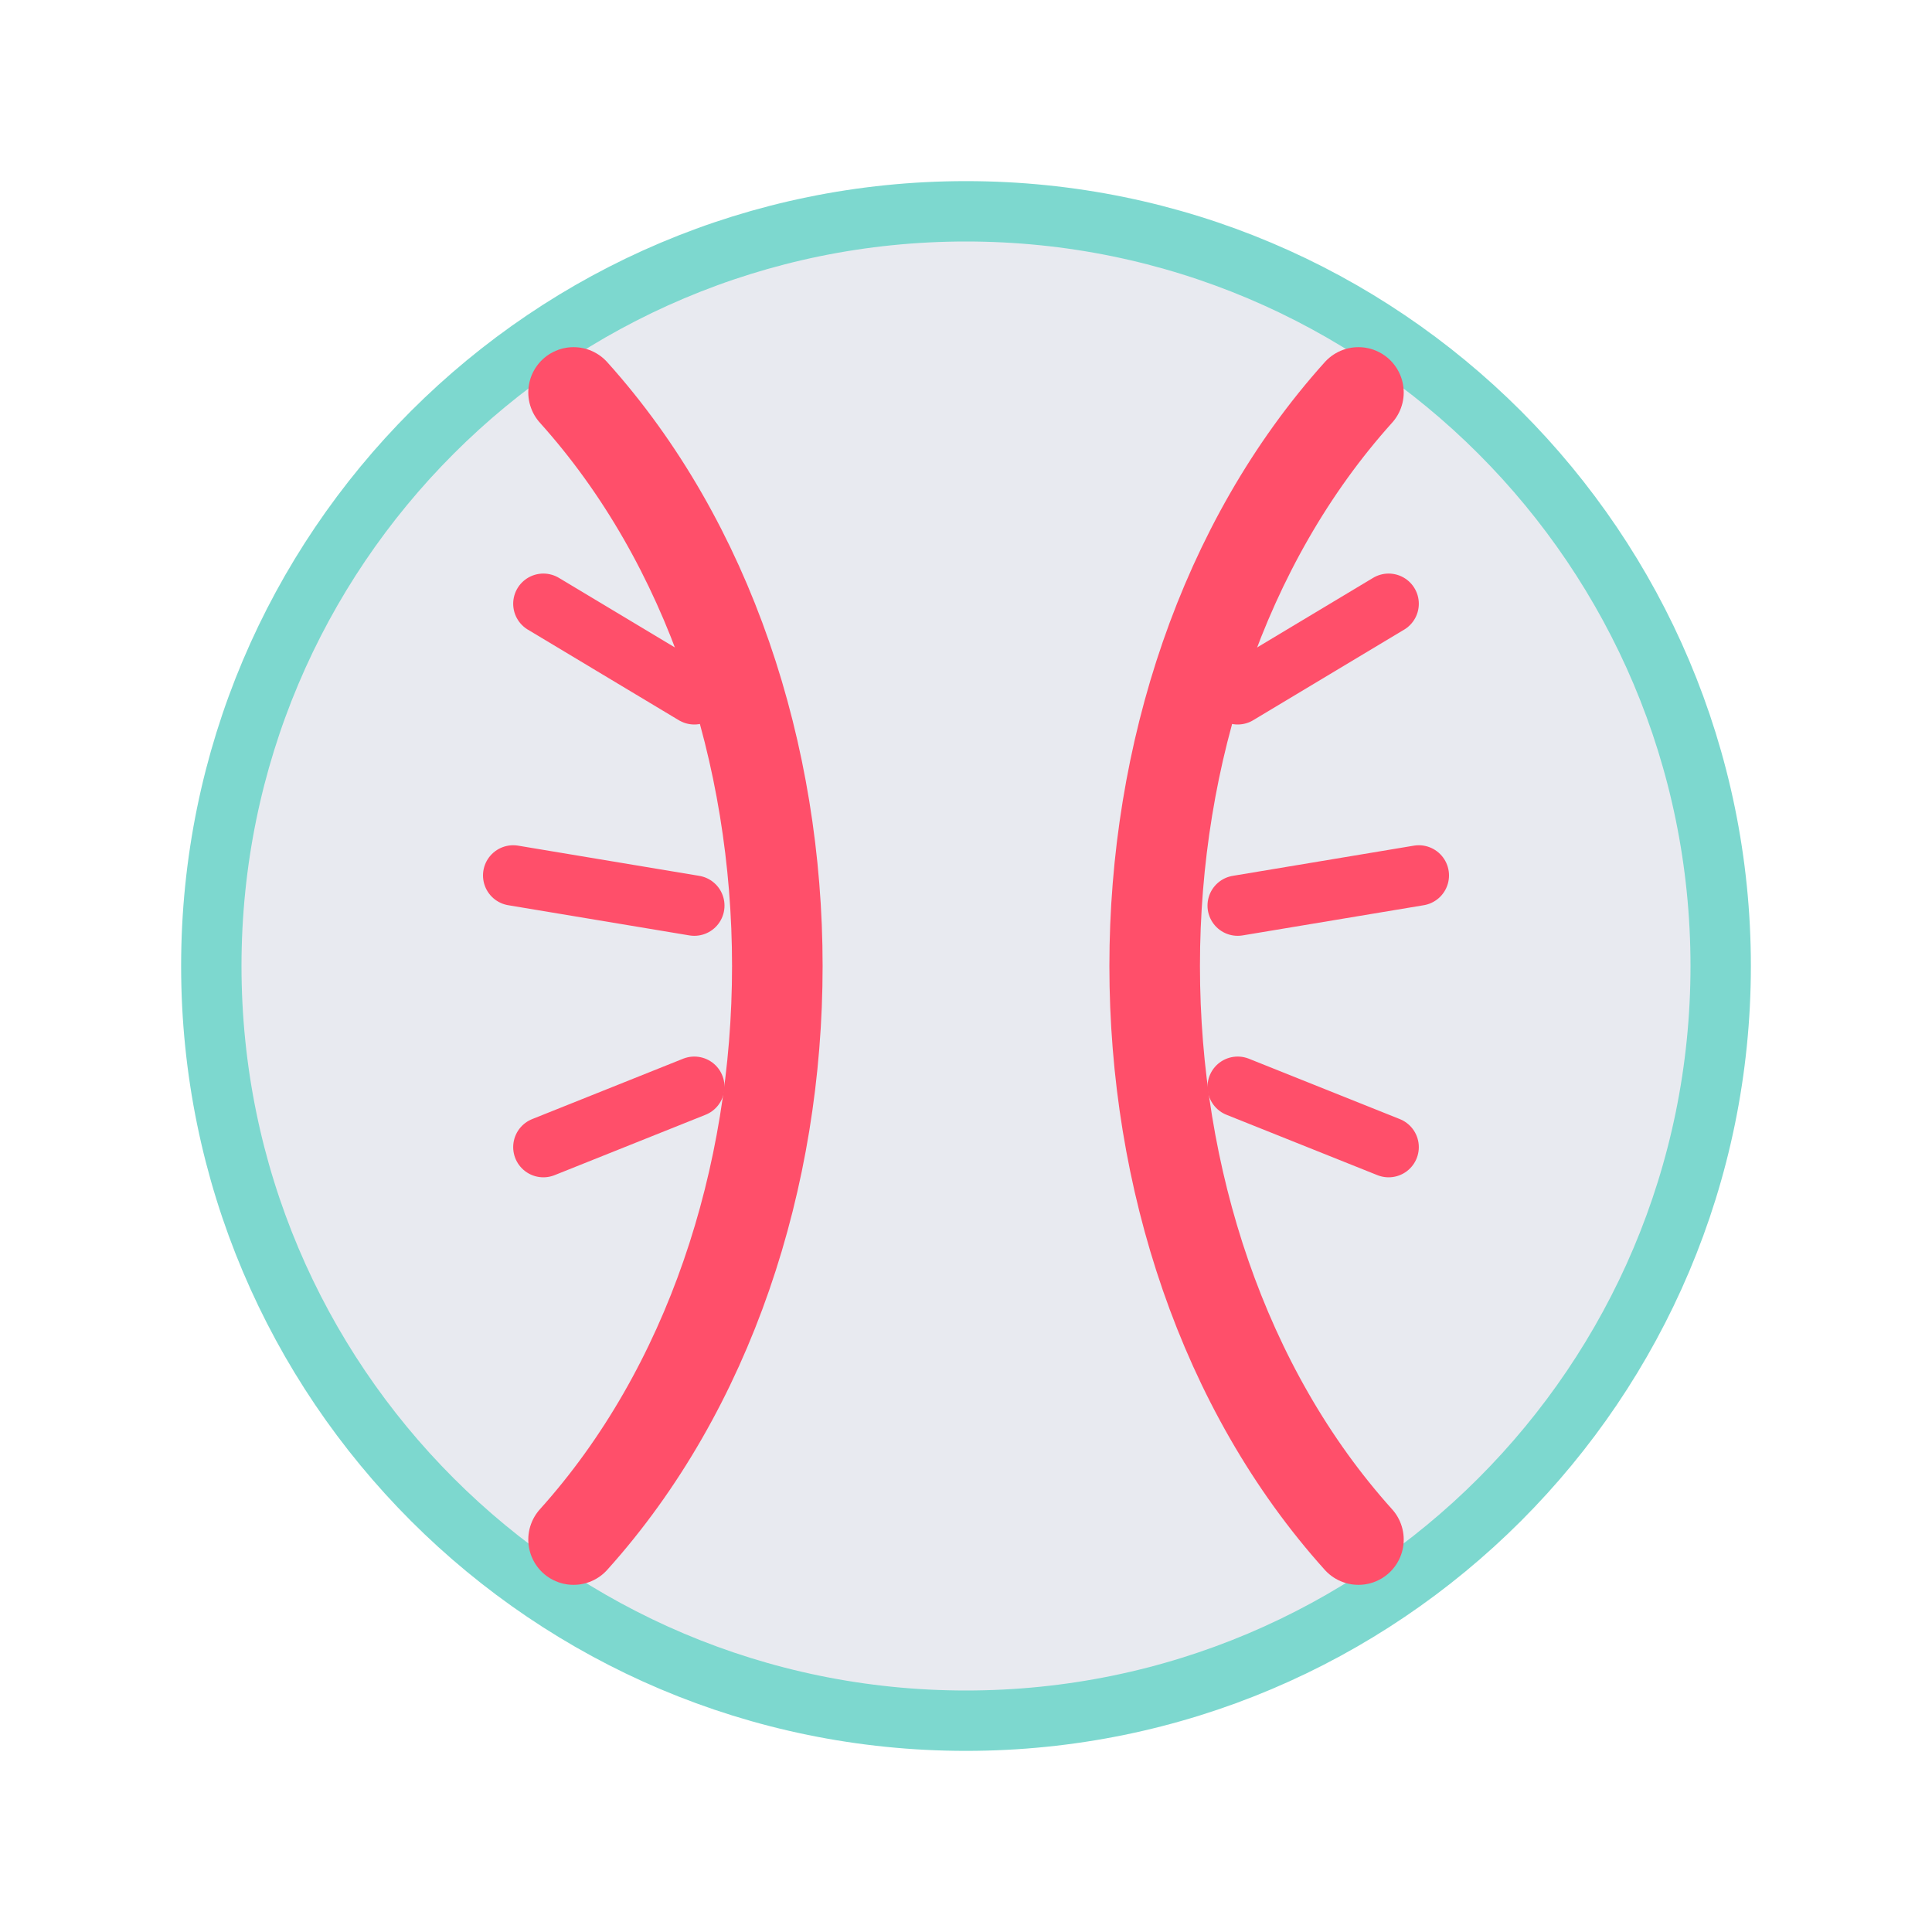
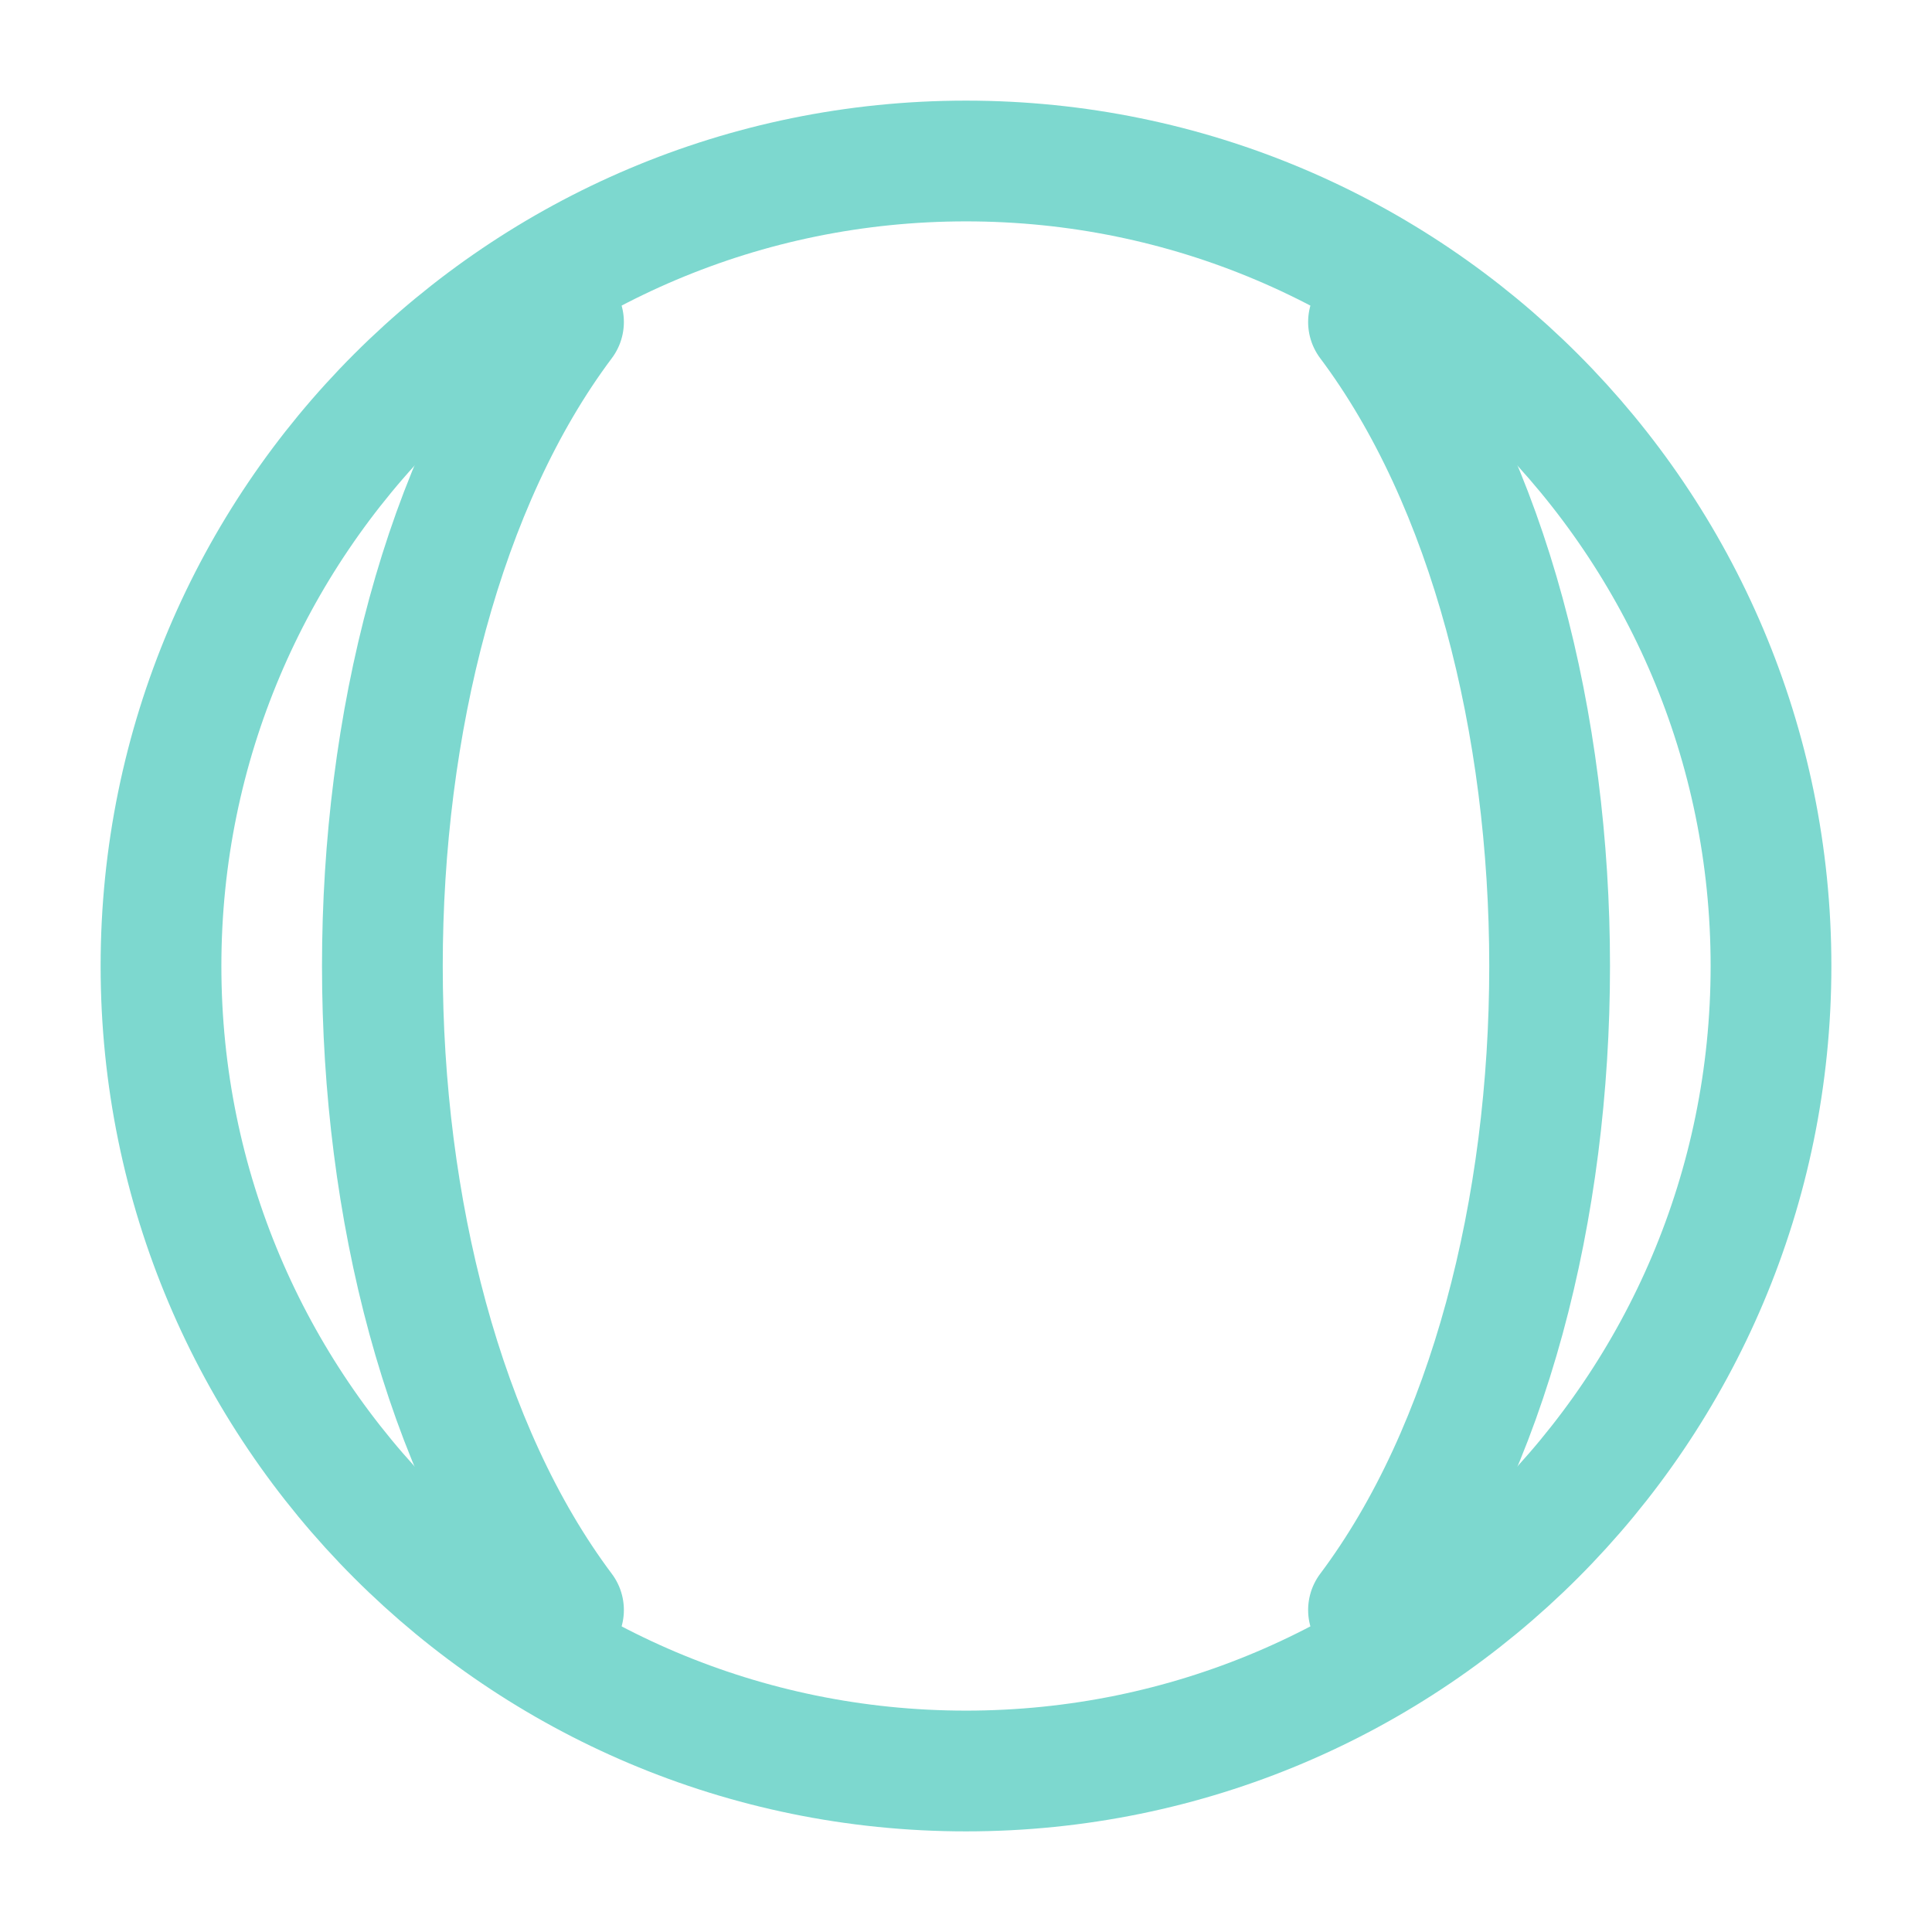
- <svg xmlns="http://www.w3.org/2000/svg" viewBox="0 0 64 64" role="img" aria-label="Baseball">
-   <circle cx="32" cy="32" r="25" fill="#e8eaf0" stroke="#7dd8cf" stroke-width="2" />
-   <path d="M19 13c9 10 9 28 0 38M45 13c-9 10-9 28 0 38" fill="none" stroke="#ff4f6a" stroke-width="3" stroke-linecap="round" />
-   <path d="M18 20l5 3M17 29l6 1M18 38l5-2M46 20l-5 3M47 29l-6 1M46 38l-5-2" stroke="#ff4f6a" stroke-width="2" stroke-linecap="round" />
+ <svg xmlns="http://www.w3.org/2000/svg" viewBox="0 0 24 24" role="img" aria-label="Baseball">
+   <defs>
+     <linearGradient id="g" x1="2" y1="2" x2="22" y2="22">
+       <stop stop-color="#7dd8cf" />
+       <stop offset="1" stop-color="#9b8cff" />
+     </linearGradient>
+   </defs>
+   <g fill="none" stroke="url(#g)" stroke-width="1.5" stroke-linecap="round" stroke-linejoin="round">
+     <circle cx="12" cy="12" r="10" />
+     <path d="M7 4C4 8 4 16 7 20M17 4C20 8 20 16 17 20" />
+   </g>
</svg>
